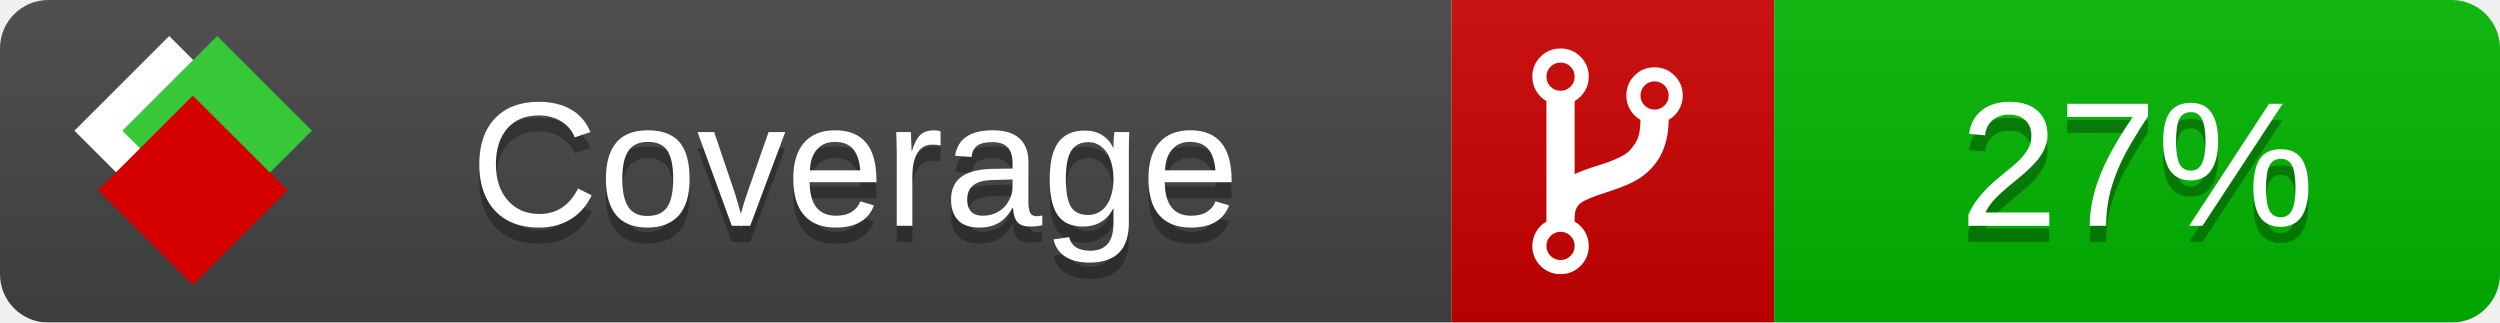
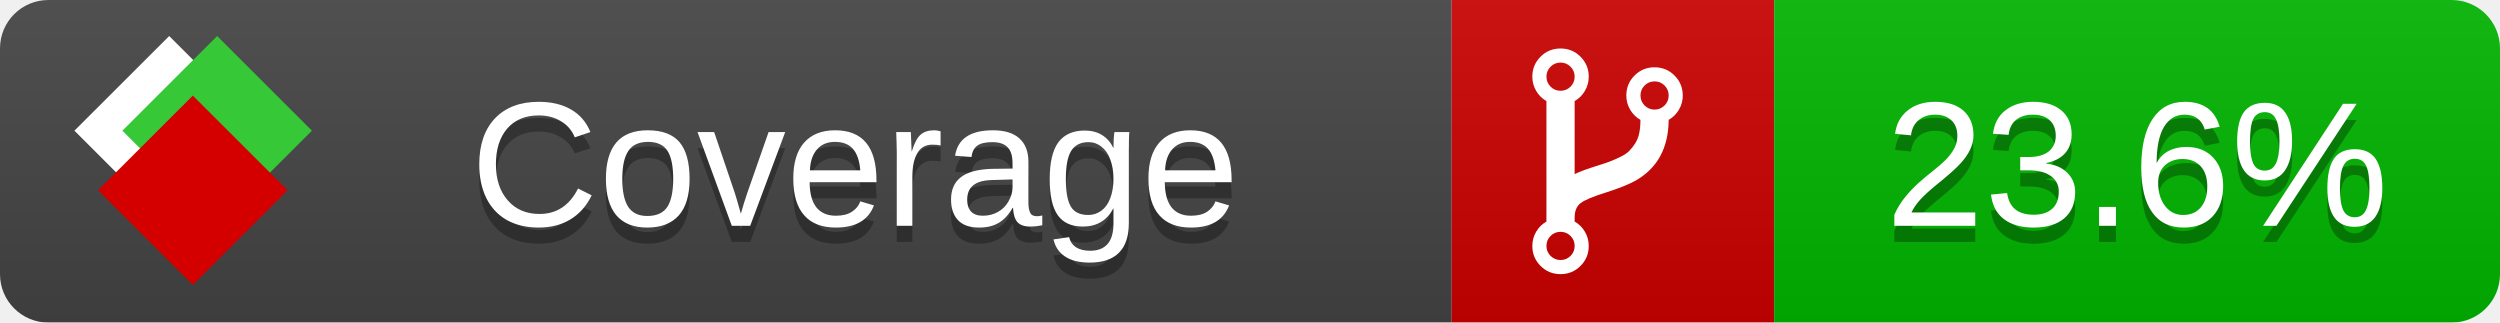
<svg xmlns="http://www.w3.org/2000/svg" xmlns:xlink="http://www.w3.org/1999/xlink" width="155" height="20">
  <style type="text/css">
          
            @keyframes fade1 {
                0% { visibility: visible; opacity: 1; }
               27% { visibility: visible; opacity: 1; }
               33% { visibility: hidden; opacity: 0; }
               60% { visibility: hidden; opacity: 0; }
               66% { visibility: hidden; opacity: 0; }
               93% { visibility: hidden; opacity: 0; }
              100% { visibility: visible; opacity: 1; }
            }
            @keyframes fade2 {
                0% { visibility: hidden; opacity: 0; }
               27% { visibility: hidden; opacity: 0; }
               33% { visibility: visible; opacity: 1; }
               60% { visibility: visible; opacity: 1; }
               66% { visibility: hidden; opacity: 0; }
               93% { visibility: hidden; opacity: 0; }
              100% { visibility: hidden; opacity: 0; }
            }
            @keyframes fade3 {
                0% { visibility: hidden; opacity: 0; }
               27% { visibility: hidden; opacity: 0; }
               33% { visibility: hidden; opacity: 0; }
               60% { visibility: hidden; opacity: 0; }
               66% { visibility: visible; opacity: 1; }
               93% { visibility: visible; opacity: 1; }
              100% { visibility: hidden; opacity: 0; }
            }
            .linecoverage {
                animation-duration: 15s;
                animation-name: fade1;
                animation-iteration-count: infinite;
            }
            .branchcoverage {
                animation-duration: 15s;
                animation-name: fade2;
                animation-iteration-count: infinite;
            }
            .methodcoverage {
                animation-duration: 15s;
                animation-name: fade3;
                animation-iteration-count: infinite;
            }
          
    </style>
  <defs>
    <linearGradient id="gradient" x2="0" y2="100%">
      <stop offset="0" stop-color="#bbb" stop-opacity=".1" />
      <stop offset="1" stop-opacity=".1" />
    </linearGradient>
    <linearGradient id="c">
      <stop offset="0" stop-color="#d40000" />
      <stop offset="1" stop-color="#ff2a2a" />
    </linearGradient>
    <linearGradient id="a">
      <stop offset="0" stop-color="#e0e0de" />
      <stop offset="1" stop-color="#fff" />
    </linearGradient>
    <linearGradient id="b">
      <stop offset="0" stop-color="#37c837" />
      <stop offset="1" stop-color="#217821" />
    </linearGradient>
    <linearGradient xlink:href="#a" id="e" x1="106.44" x2="69.96" y1="-11.96" y2="-46.84" gradientTransform="matrix(-.8426 -.00045 -.00045 -.8426 -94.27 -75.82)" gradientUnits="userSpaceOnUse" />
    <linearGradient xlink:href="#b" id="f" x1="56.19" x2="77.97" y1="-23.45" y2="10.62" gradientTransform="matrix(.8426 .00045 .00045 .8426 94.27 75.82)" gradientUnits="userSpaceOnUse" />
    <linearGradient xlink:href="#c" id="g" x1="79.98" x2="132.9" y1="10.79" y2="10.79" gradientTransform="matrix(.8426 .00045 .00045 .8426 94.27 75.82)" gradientUnits="userSpaceOnUse" />
    <mask id="mask">
      <rect width="155" height="20" rx="3" fill="#fff" />
    </mask>
    <g id="icon" transform="matrix(.04486 0 0 .04481 -.48 -.63)">
      <rect width="52.92" height="52.92" x="-109.72" y="-27.13" fill="url(#e)" transform="rotate(-135)" />
      <rect width="52.92" height="52.92" x="70.19" y="-39.18" fill="url(#f)" transform="rotate(45)" />
      <rect width="52.92" height="52.92" x="80.05" y="-15.74" fill="url(#g)" transform="rotate(45)" />
    </g>
  </defs>
  <g mask="url(#mask)">
    <rect x="0" y="0" width="90" height="20" fill="#444" />
    <rect x="90" y="0" width="20" height="20" fill="#c00" />
    <rect x="110" y="0" width="45" height="20" fill="#00B600" />
    <rect x="0" y="0" width="155" height="20" fill="url(#gradient)" />
  </g>
  <g>
    <path class="" fill="#fff" d="m 97.628,15.247 q 0,-0.364 -0.255,-0.619 -0.255,-0.255 -0.619,-0.255 -0.364,0 -0.619,0.255 -0.255,0.255 -0.255,0.619 0,0.364 0.255,0.619 0.255,0.255 0.619,0.255 0.364,0 0.619,-0.255 0.255,-0.255 0.255,-0.619 z m 0,-10.493 q 0,-0.364 -0.255,-0.619 -0.255,-0.255 -0.619,-0.255 -0.364,0 -0.619,0.255 -0.255,0.255 -0.255,0.619 0,0.364 0.255,0.619 0.255,0.255 0.619,0.255 0.364,0 0.619,-0.255 0.255,-0.255 0.255,-0.619 z m 5.83,1.166 q 0,-0.364 -0.255,-0.619 -0.255,-0.255 -0.619,-0.255 -0.364,0 -0.619,0.255 -0.255,0.255 -0.255,0.619 0,0.364 0.255,0.619 0.255,0.255 0.619,0.255 0.364,0 0.619,-0.255 0.255,-0.255 0.255,-0.619 z m 0.874,0 q 0,0.474 -0.237,0.879 -0.237,0.405 -0.638,0.633 -0.018,2.614 -2.059,3.771 -0.619,0.346 -1.849,0.738 -1.166,0.364 -1.544,0.647 -0.378,0.282 -0.378,0.911 l 0,0.237 q 0.401,0.228 0.638,0.633 0.237,0.405 0.237,0.879 0,0.729 -0.51,1.239 -0.51,0.51 -1.239,0.51 -0.729,0 -1.239,-0.51 -0.51,-0.51 -0.51,-1.239 0,-0.474 0.237,-0.879 0.237,-0.405 0.638,-0.633 l 0,-7.469 q -0.401,-0.228 -0.638,-0.633 -0.237,-0.405 -0.237,-0.879 0,-0.729 0.51,-1.239 0.51,-0.51 1.239,-0.51 0.729,0 1.239,0.51 0.51,0.51 0.51,1.239 0,0.474 -0.237,0.879 -0.237,0.405 -0.638,0.633 l 0,4.527 q 0.492,-0.237 1.403,-0.519 0.501,-0.155 0.797,-0.269 0.296,-0.114 0.642,-0.282 0.346,-0.169 0.537,-0.36 0.191,-0.191 0.369,-0.465 0.178,-0.273 0.255,-0.633 0.077,-0.36 0.077,-0.833 -0.401,-0.228 -0.638,-0.633 -0.237,-0.405 -0.237,-0.879 0,-0.729 0.51,-1.239 0.51,-0.51 1.239,-0.51 0.729,0 1.239,0.51 0.51,0.51 0.51,1.239 z" />
  </g>
  <g fill="#fff" text-anchor="middle" font-family="Verdana,Arial,Geneva,sans-serif" font-size="11">
    <a xlink:href="https://github.com/danielpalme/ReportGenerator" target="_top">
      <use xlink:href="#icon" transform="translate(3,1) scale(3.5)" />
    </a>
    <text x="53" y="15" fill="#010101" fill-opacity=".3">Coverage</text>
    <text x="53" y="14" fill="#fff">Coverage</text>
-     <text class="" x="132.5" y="15" fill="#010101" fill-opacity=".3">27%</text>
-     <text class="" x="132.5" y="14">27%</text>
+     <text class="" x="132.5" y="15" fill="#010101" fill-opacity=".3">23.6%</text>
+     <text class="" x="132.5" y="14">23.6%</text>
  </g>
  <g>
    <rect class="" x="90" y="0" width="65" height="20" fill-opacity="0" />
  </g>
</svg>
